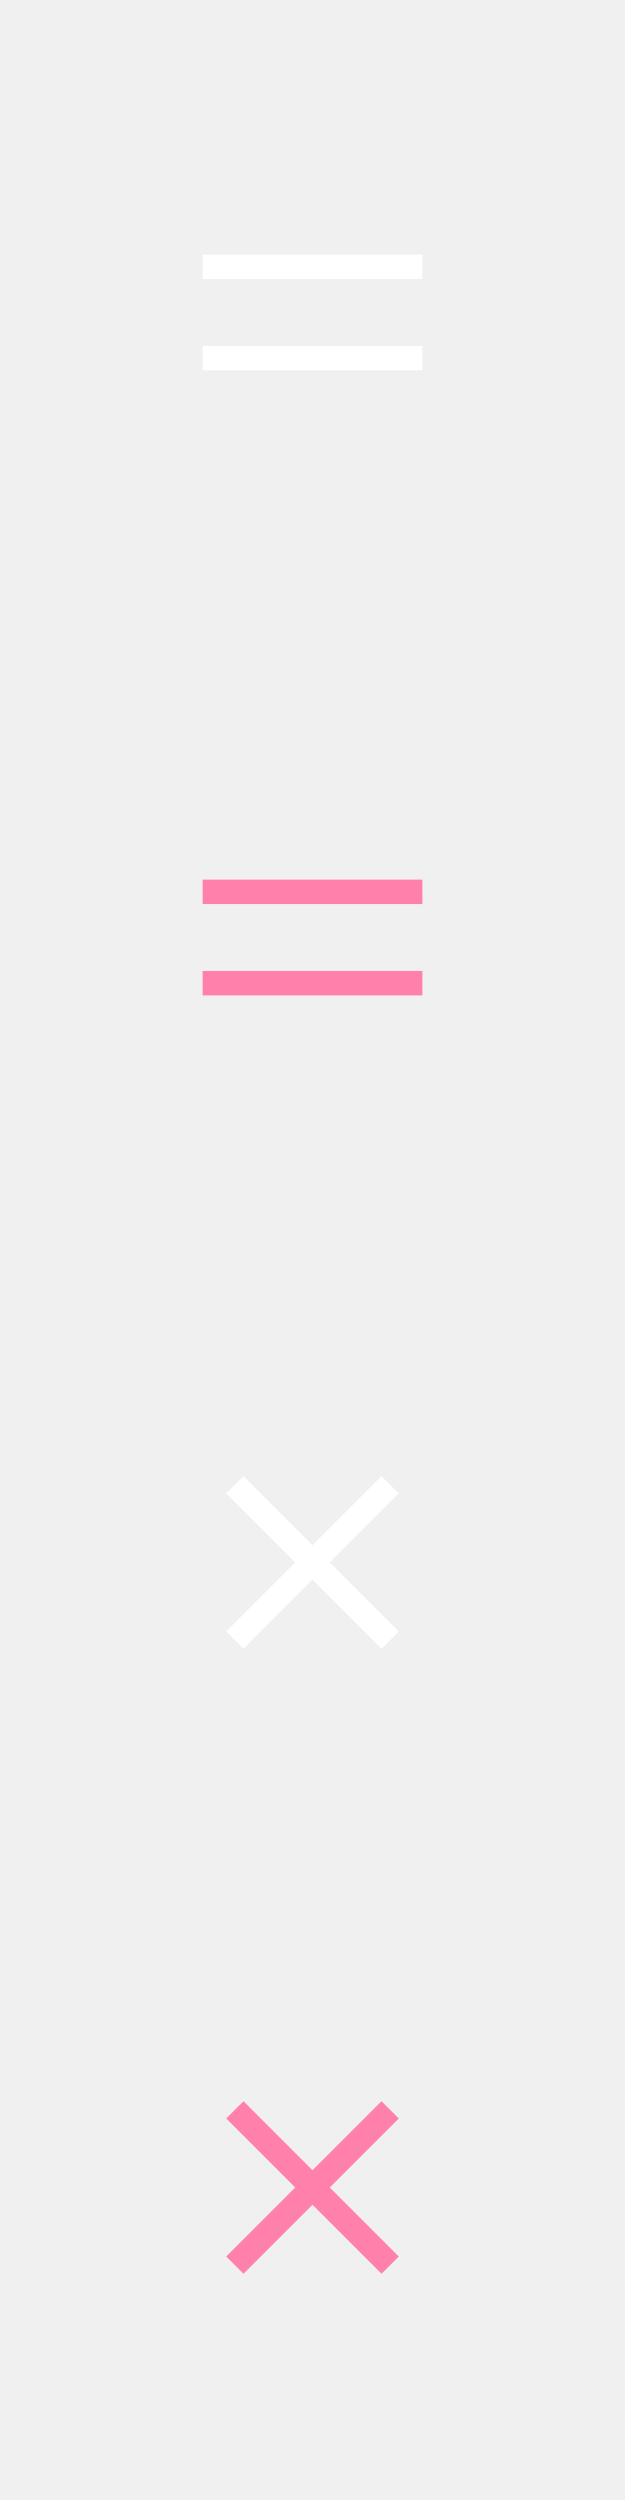
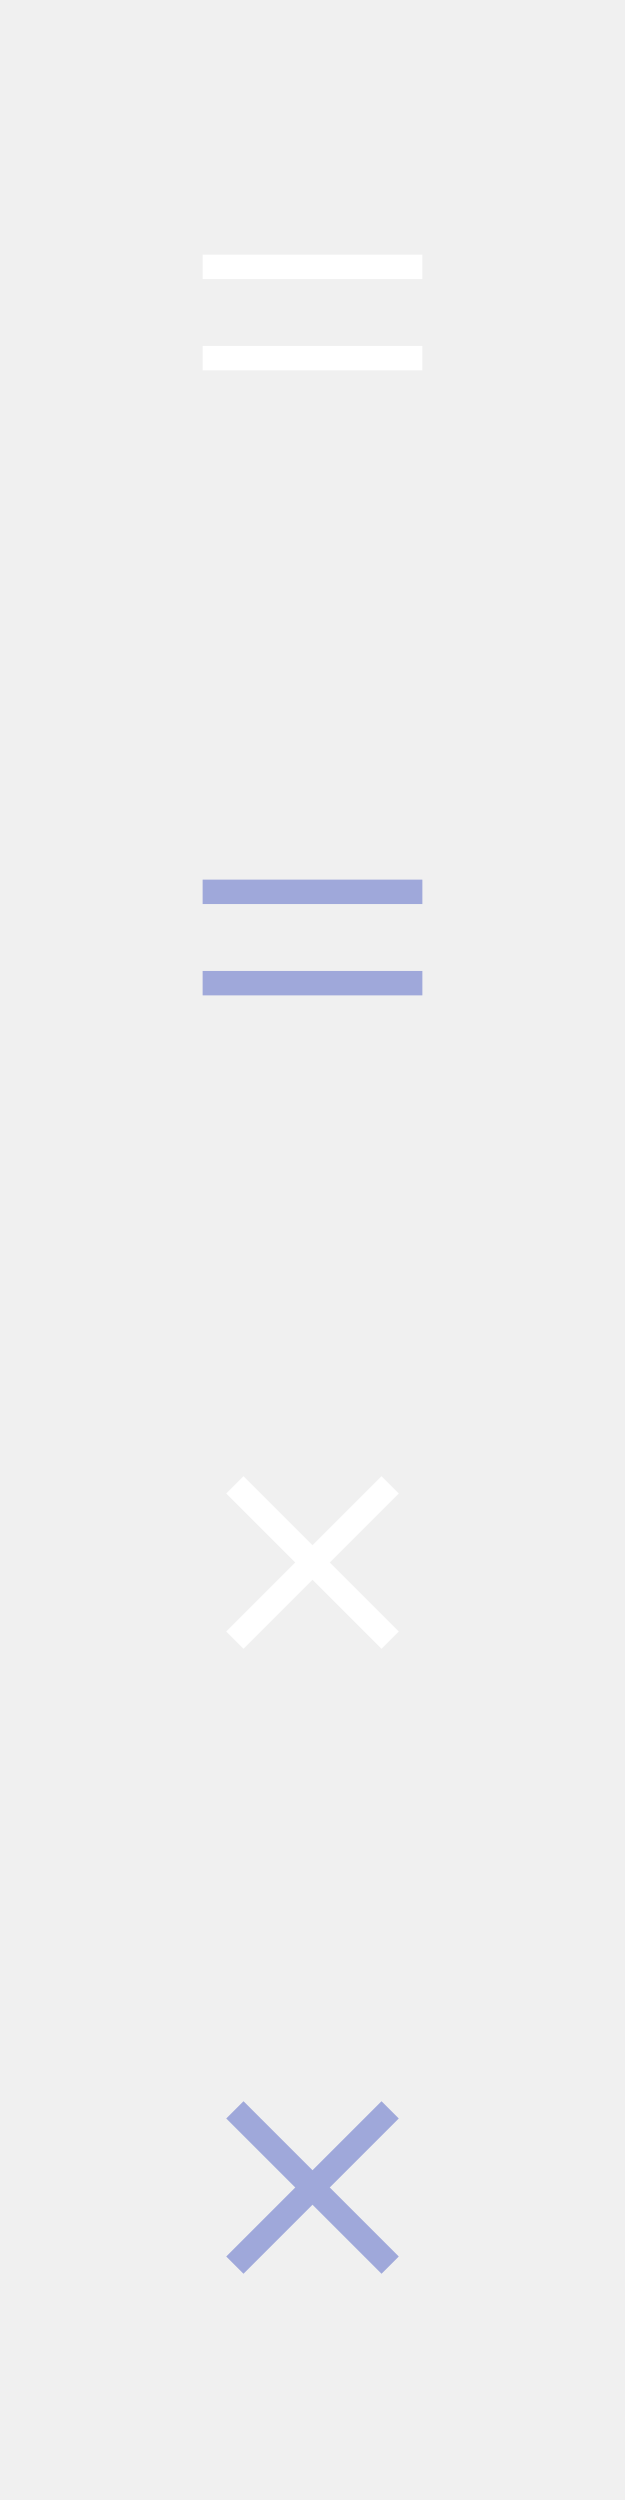
<svg xmlns="http://www.w3.org/2000/svg" id="toggle-nav" width="256" height="1024" viewBox="0 0 256 1024">
  <g id="open">
    <line x1="83" y1="109.3" x2="173" y2="109.3" fill="none" stroke="#fff" stroke-miterlimit="10" stroke-width="10" />
    <line x1="83" y1="146.7" x2="173" y2="146.7" fill="none" stroke="#fff" stroke-miterlimit="10" stroke-width="10" />
  </g>
  <g id="close">
    <line x1="96.2" y1="671.8" x2="159.8" y2="608.2" fill="none" stroke="#fff" stroke-miterlimit="10" stroke-width="10" />
    <line x1="96.2" y1="608.2" x2="159.8" y2="671.8" fill="none" stroke="#fff" stroke-miterlimit="10" stroke-width="10" />
  </g>
  <g id="close-hover">
-     <line x1="96.2" y1="927.8" x2="159.8" y2="864.2" fill="none" stroke="#ff80ab" stroke-miterlimit="10" stroke-width="10" />
-     <line x1="96.2" y1="864.2" x2="159.8" y2="927.8" fill="none" stroke="#ff80ab" stroke-miterlimit="10" stroke-width="10" />
+     <line x1="96.2" y1="927.8" x2="159.8" y2="864.2" fill="none" stroke="#9fa8da" stroke-miterlimit="10" stroke-width="10" />
+     <line x1="96.2" y1="864.2" x2="159.8" y2="927.8" fill="none" stroke="#9fa8da" stroke-miterlimit="10" stroke-width="10" />
  </g>
  <g id="open-hover">
-     <line x1="83" y1="365.3" x2="173" y2="365.3" fill="none" stroke="#ff80ab" stroke-miterlimit="10" stroke-width="10" />
-     <line x1="83" y1="402.7" x2="173" y2="402.7" fill="none" stroke="#ff80ab" stroke-miterlimit="10" stroke-width="10" />
+     <line x1="83" y1="365.3" x2="173" y2="365.3" fill="none" stroke="#9fa8da" stroke-miterlimit="10" stroke-width="10" />
+     <line x1="83" y1="402.7" x2="173" y2="402.7" fill="none" stroke="#9fa8da" stroke-miterlimit="10" stroke-width="10" />
  </g>
</svg>
